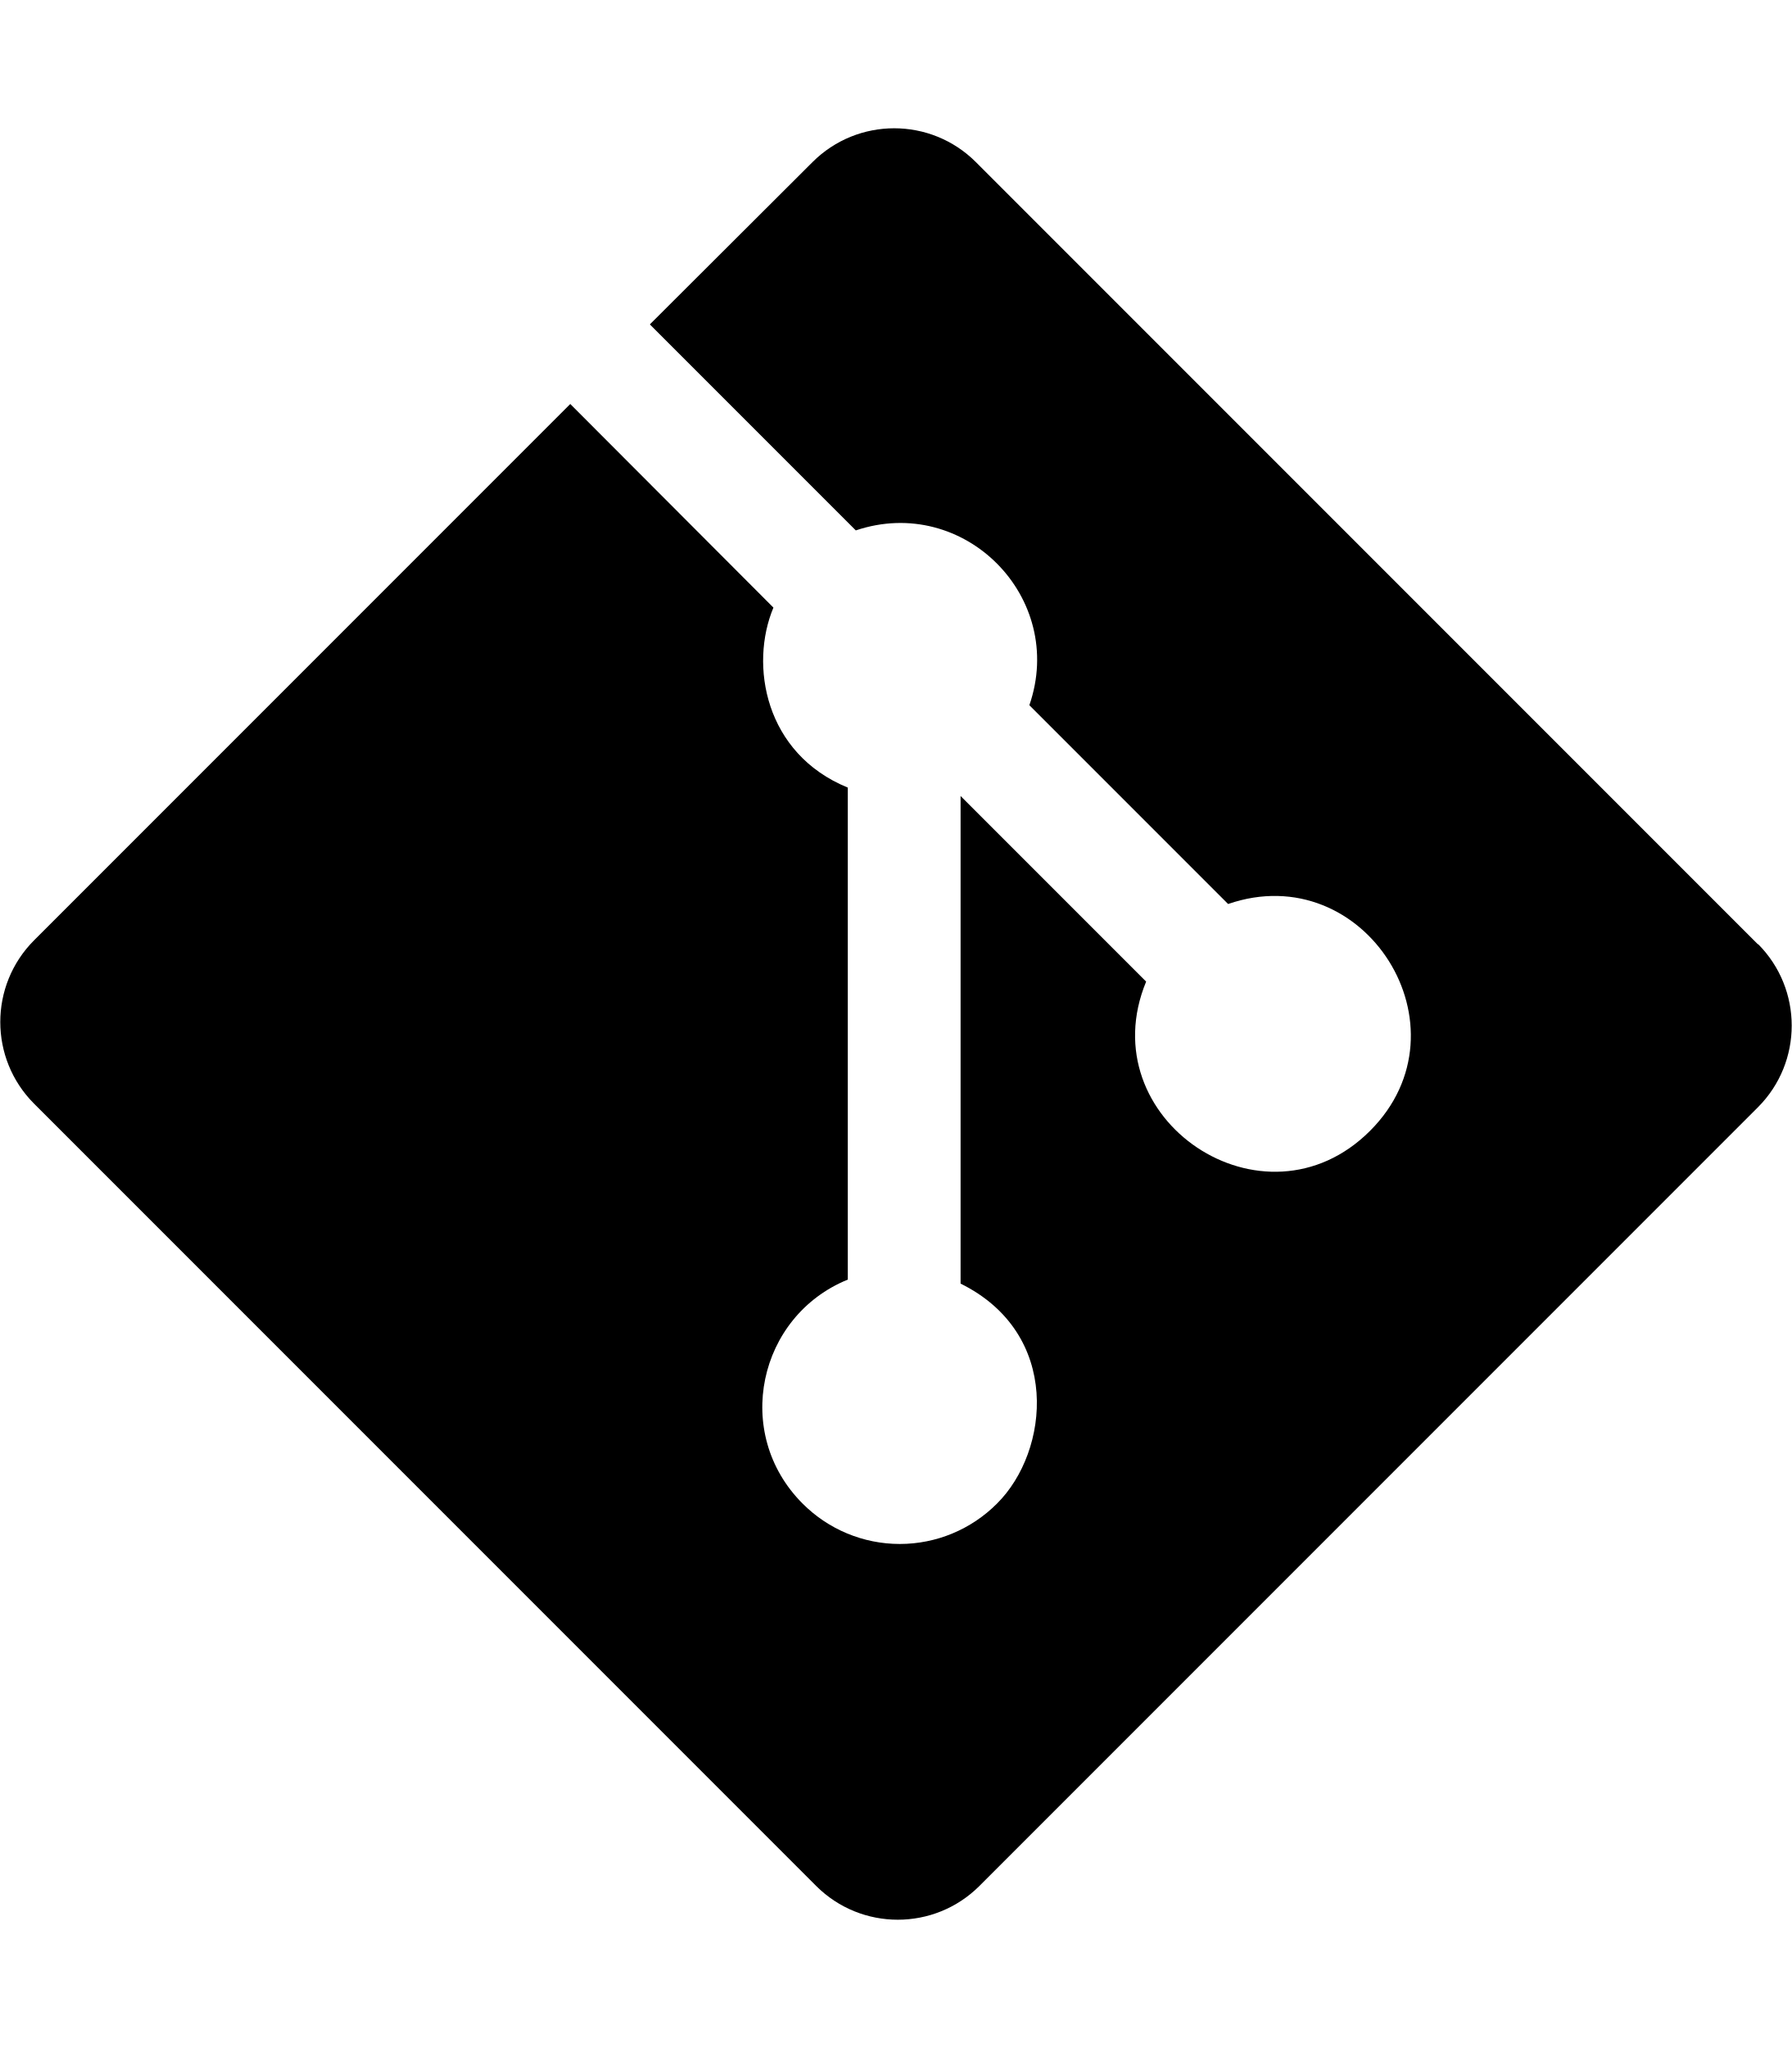
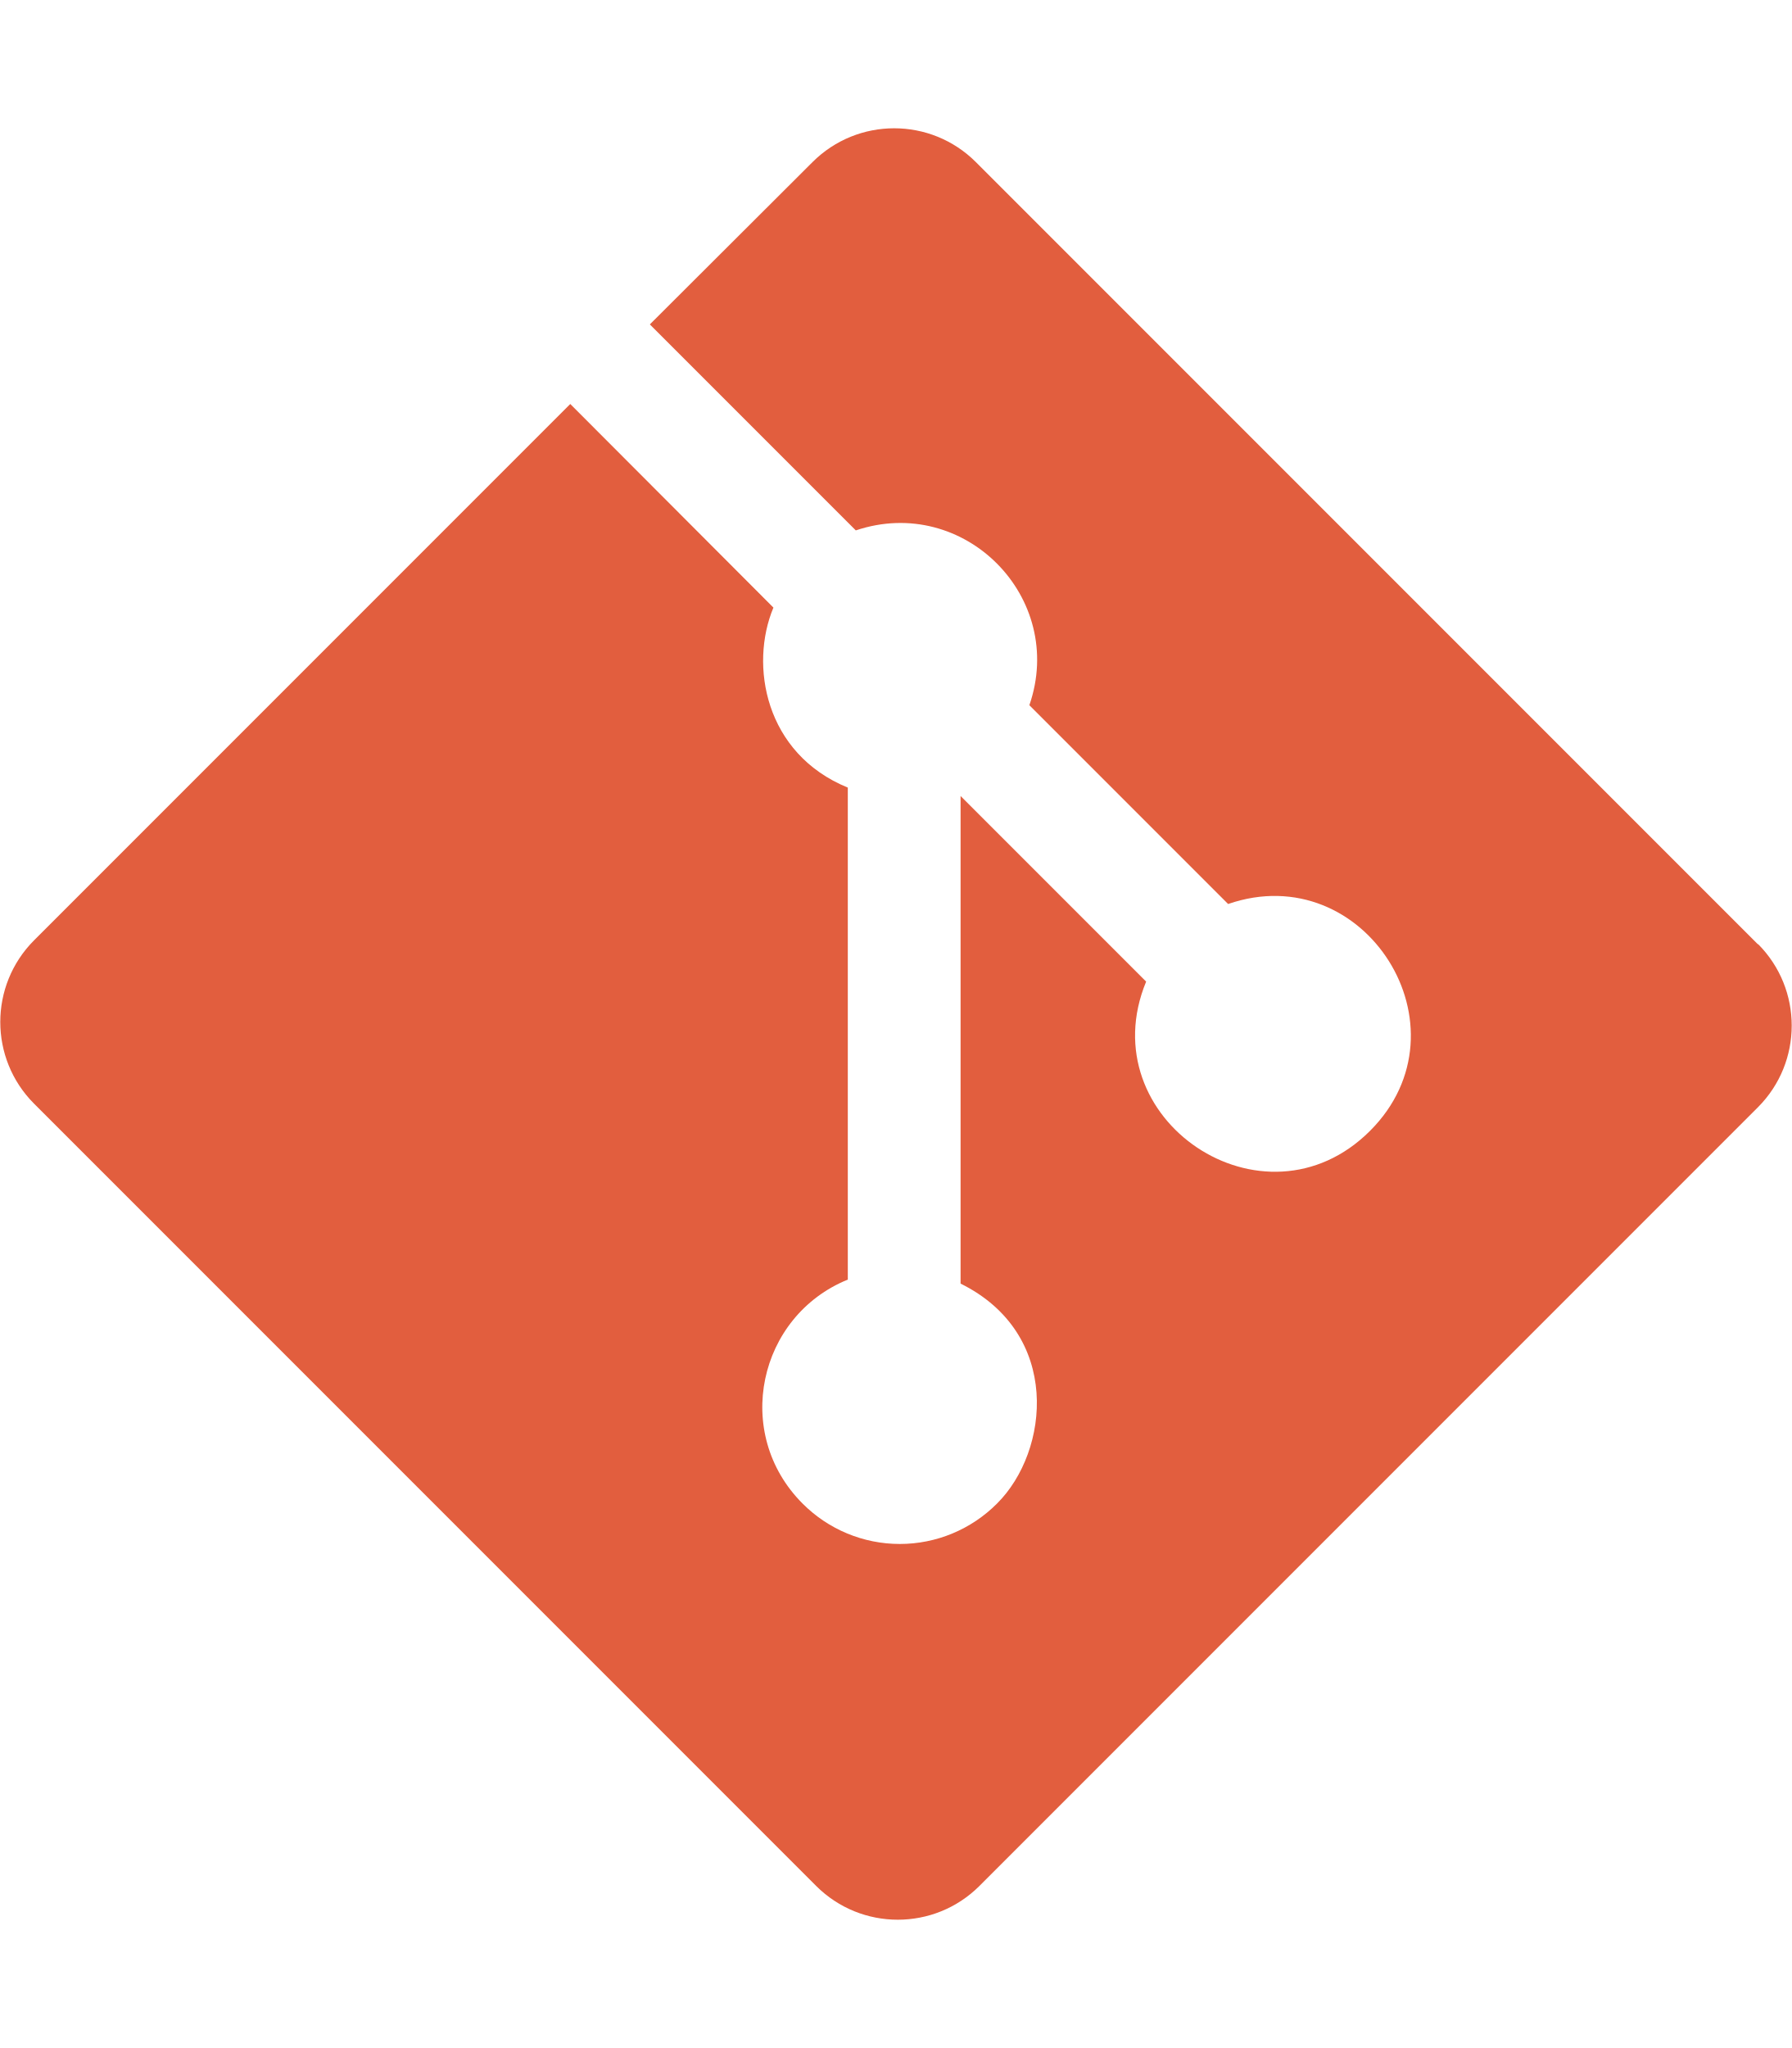
<svg xmlns="http://www.w3.org/2000/svg" height="16" width="14" viewBox="0 0 448 512">
-   <path fill="#000000" d="M439.6 236.1L244 40.5a28.9 28.9 0 0 0 -40.8 0l-40.7 40.6 51.5 51.5c27.1-9.1 52.7 16.8 43.4 43.7l49.7 49.7c34.2-11.8 61.2 31 35.5 56.7-26.5 26.5-70.2-2.9-56-37.3L240.2 199v121.9c25.3 12.5 22.3 41.9 9.1 55a34.3 34.3 0 0 1 -48.6 0c-17.6-17.6-11.1-46.9 11.3-56v-123c-20.8-8.5-24.6-30.7-18.6-45L142.6 101 8.5 235.1a28.9 28.9 0 0 0 0 40.8l195.6 195.6a28.9 28.9 0 0 0 40.8 0l194.7-194.7a28.9 28.9 0 0 0 0-40.8z" />
+   <path fill="#E25E3E" d="M439.6 236.1L244 40.5a28.9 28.9 0 0 0 -40.8 0l-40.7 40.6 51.5 51.5c27.1-9.1 52.7 16.8 43.4 43.7l49.7 49.7c34.2-11.8 61.2 31 35.5 56.7-26.5 26.5-70.2-2.9-56-37.3L240.2 199v121.9c25.3 12.5 22.3 41.9 9.1 55a34.3 34.3 0 0 1 -48.6 0c-17.6-17.6-11.1-46.9 11.3-56v-123c-20.8-8.5-24.6-30.7-18.6-45L142.6 101 8.5 235.1a28.9 28.9 0 0 0 0 40.8l195.6 195.6a28.9 28.9 0 0 0 40.8 0l194.7-194.7a28.9 28.9 0 0 0 0-40.8z" />
</svg>
